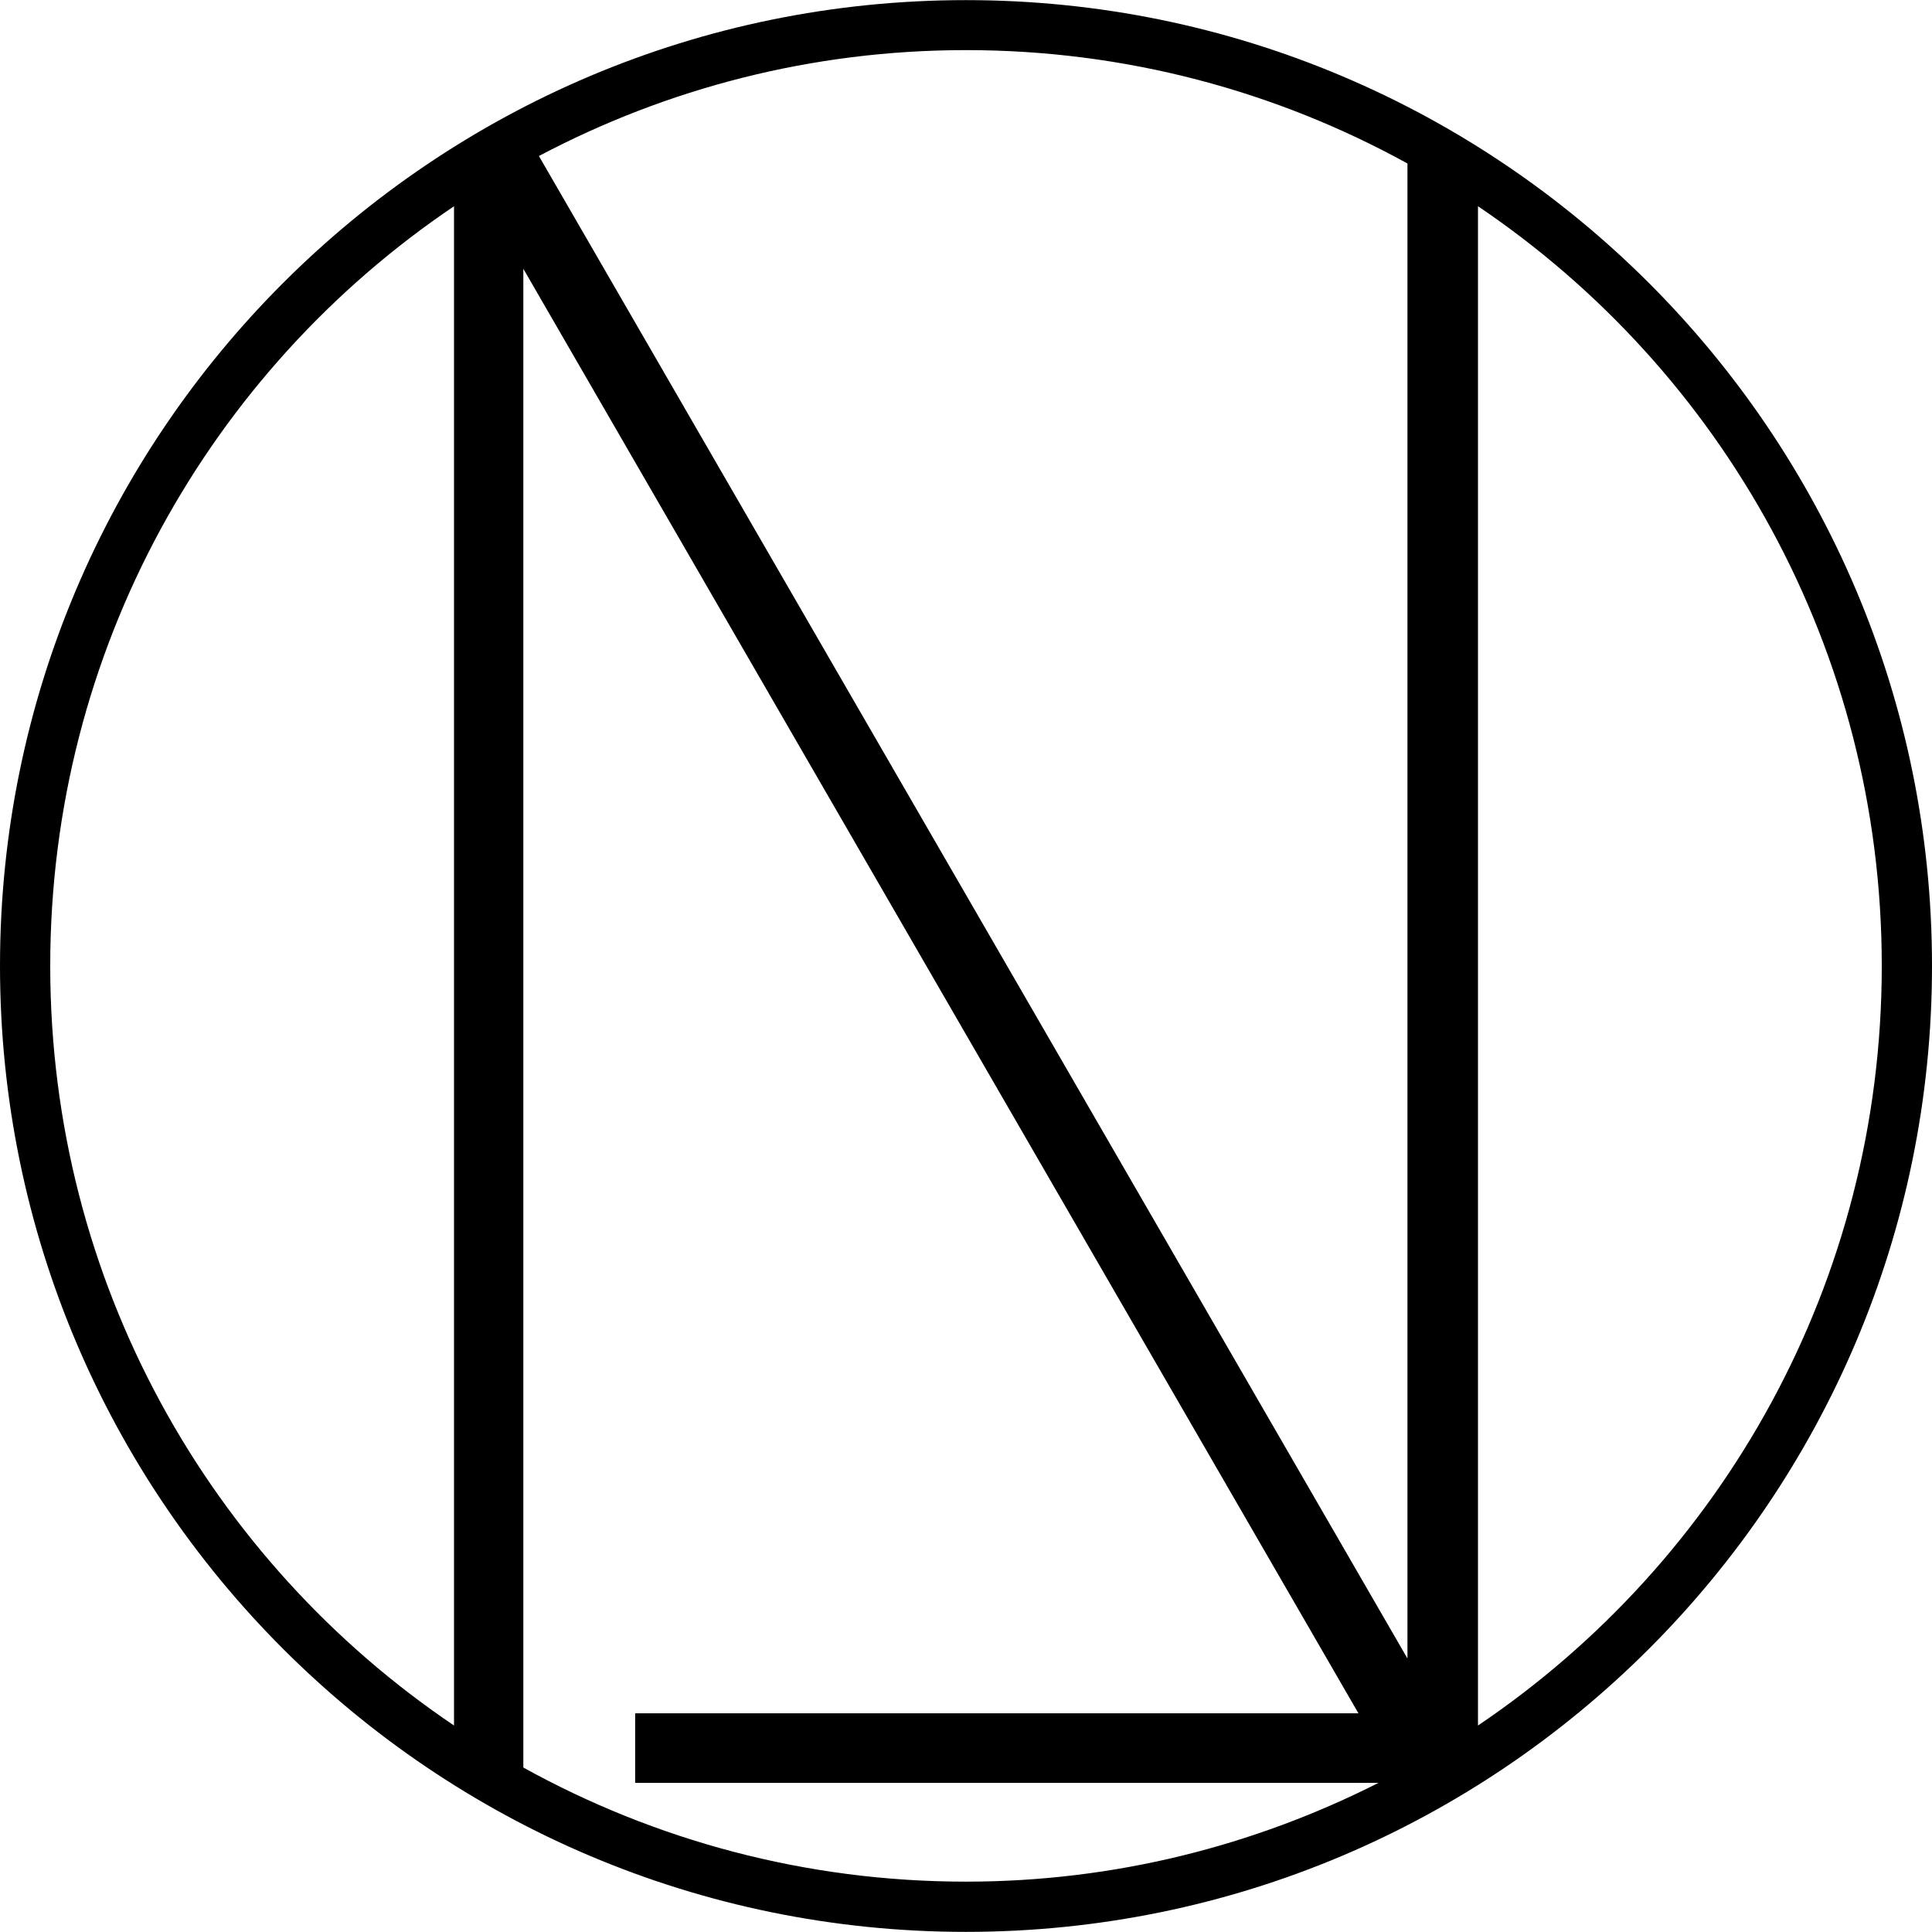
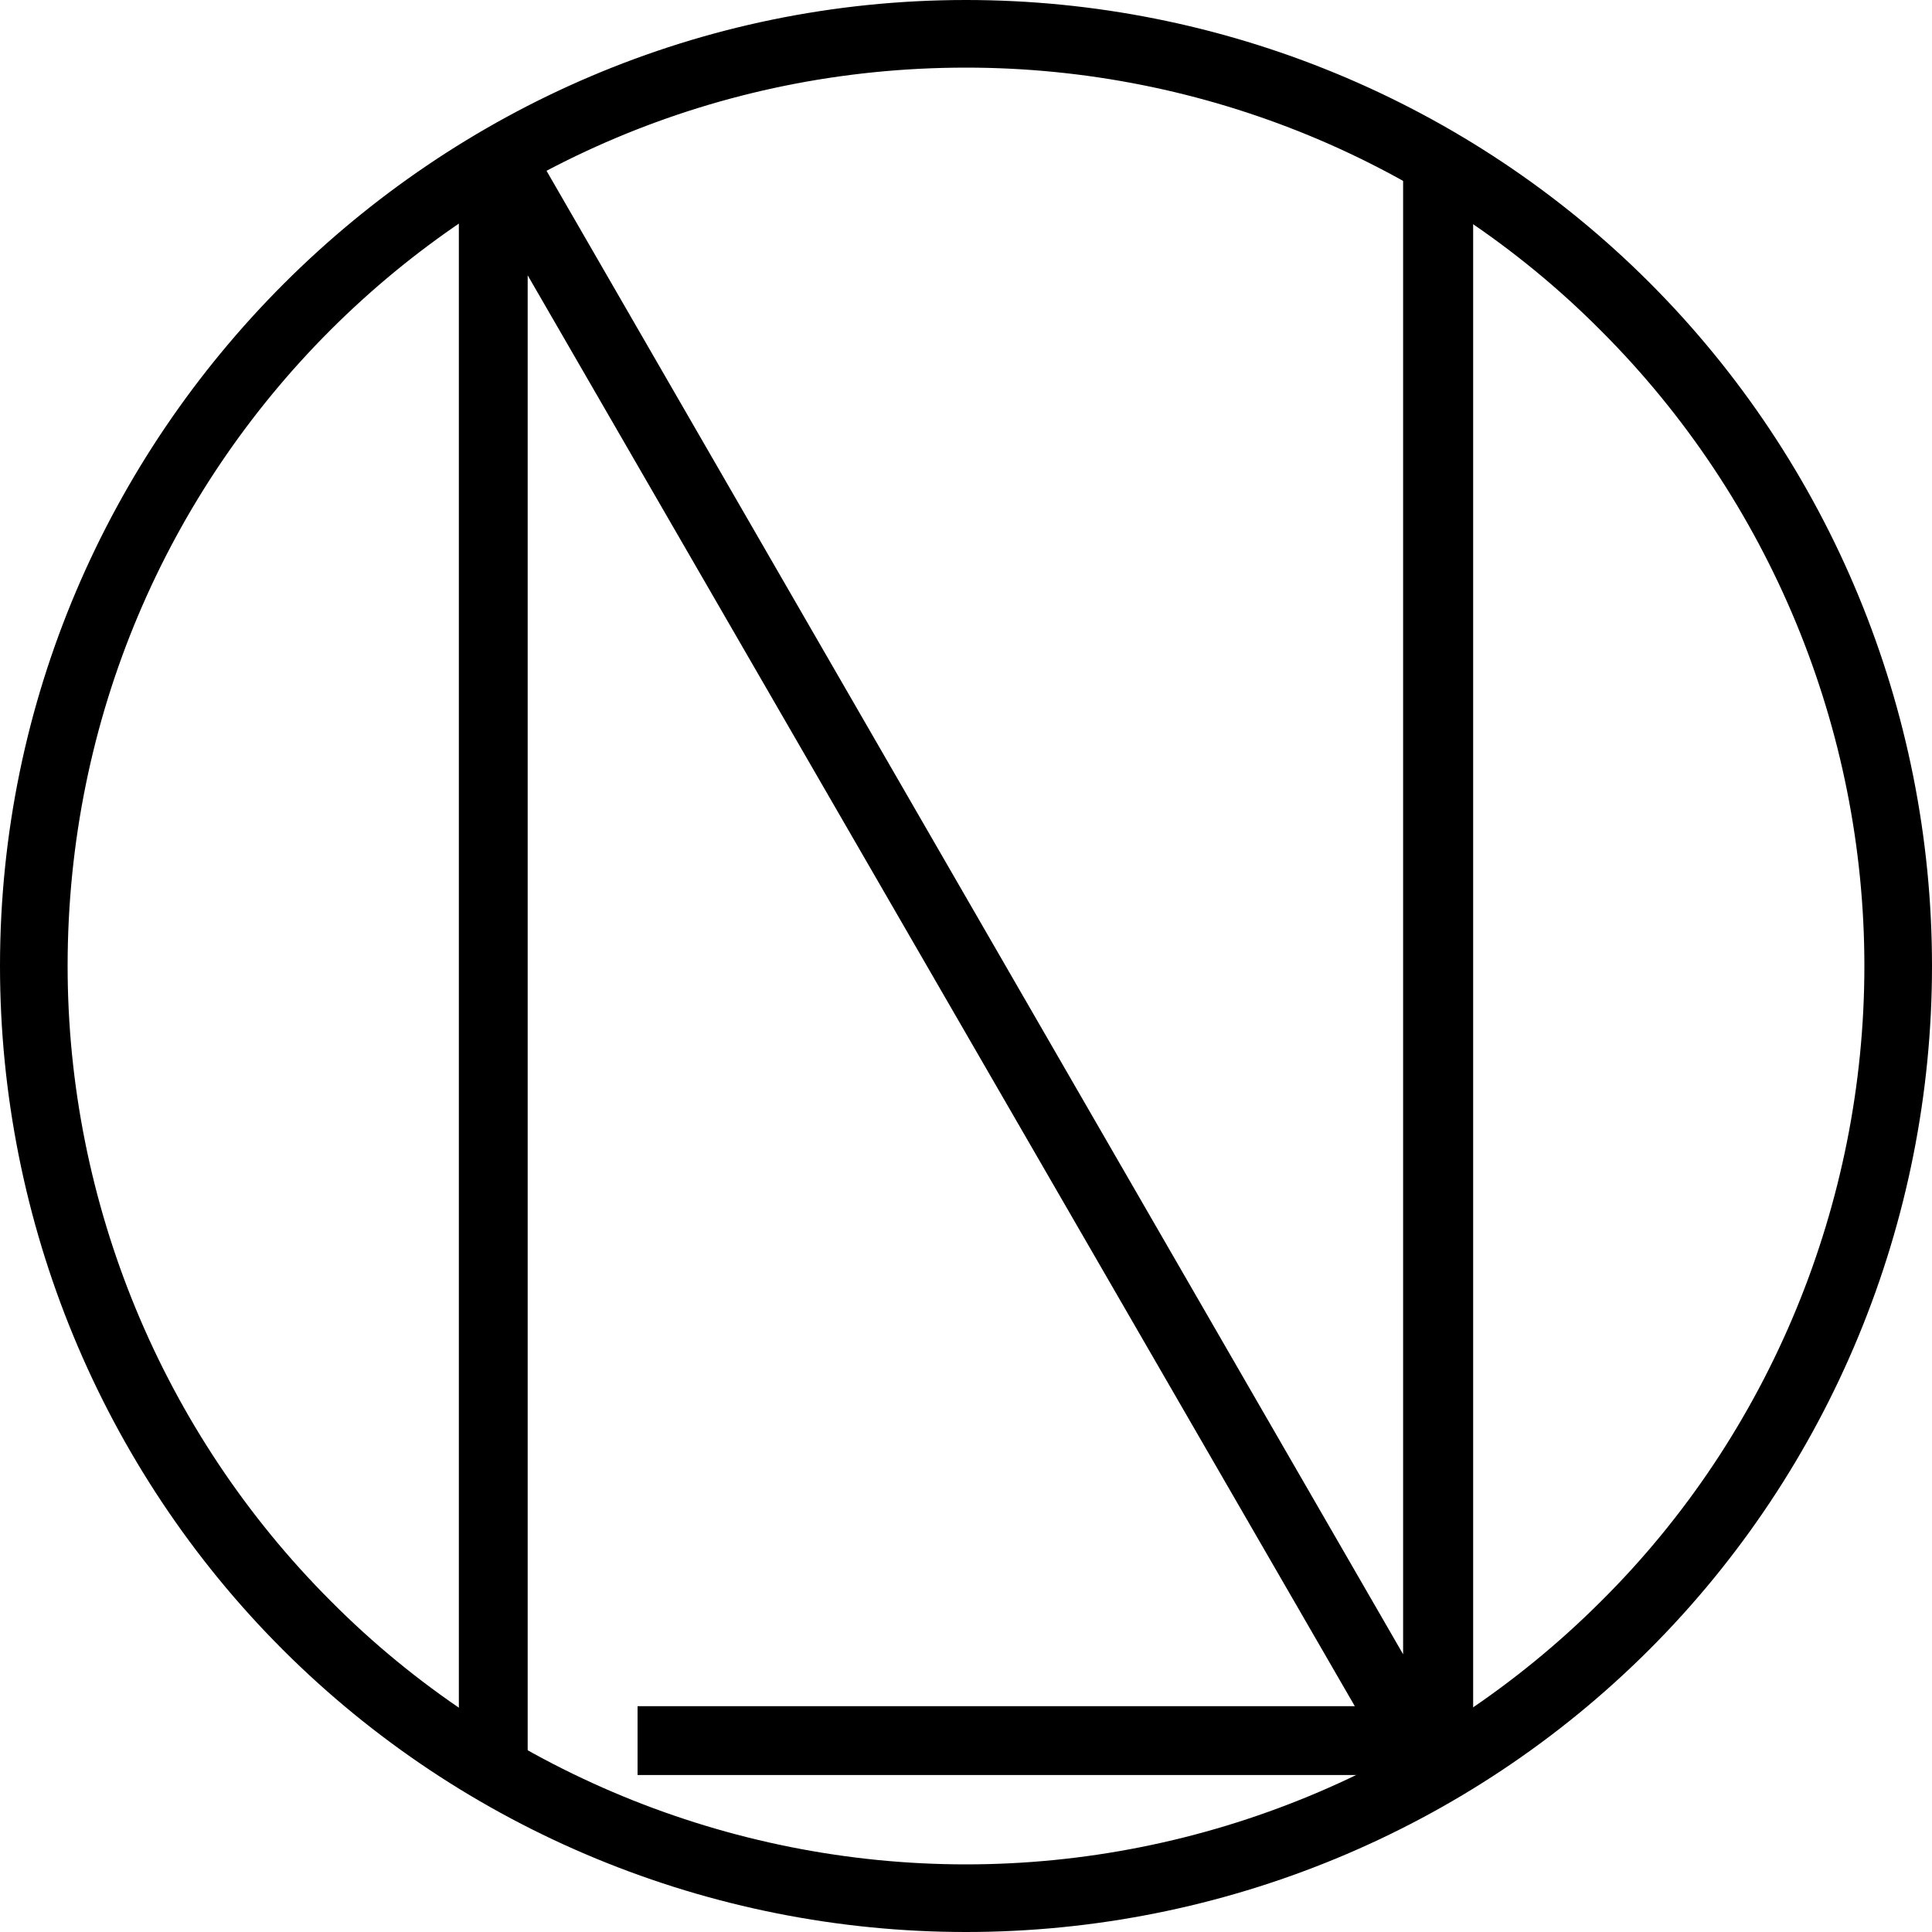
- <svg xmlns="http://www.w3.org/2000/svg" version="1.1" viewBox="0 0 16 16">
-   <path d="m8 0.001c-4.416 0-8 3.582-8 7.998 0 4.416 3.584 8 8 8 4.416-1.04e-4 8-3.584 8-8 0-4.416-3.584-7.998-8-7.998zm0 0.414c1.327 0 2.572 0.342 3.656 0.939v12.381l-7.193-12.443c1.056-0.558 2.258-0.877 3.537-0.877zm-4.24 1.293v12.582c-2.019-1.362-3.344-3.671-3.344-6.291 0-2.62 1.325-4.929 3.344-6.291zm8.48 0c2.019 1.362 3.344 3.671 3.344 6.291 0 2.62-1.325 4.929-3.344 6.291zm-7.906 0.518 6.916 11.963h-5.99v0.576h6.156c-1.028 0.52-2.185 0.818-3.416 0.818-1.331 0-2.579-0.344-3.666-0.945z" />
+ <svg xmlns="http://www.w3.org/2000/svg" viewBox="0 0 16 16">
+   <path d="M5.28 14.13h5.94L4.37 2.28V14.7H3.8V1.3h.66l7.16 12.4V1.3h.58v13.4H5.28z" color="#000" />
+   <path d="M8 0C3.6 0 0 3.6 0 8c0 2.12.84 4.16 2.34 5.66S5.88 16 8 16s4.16-.84 5.66-2.34S16 10.12 16 8s-.84-4.16-2.34-5.66S10.12 0 8 0zm0 .56c1.97 0 3.87.78 5.26 2.18 1.4 1.4 2.18 3.3 2.18 5.26s-.78 3.87-2.18 5.26c-1.4 1.4-3.3 2.18-5.26 2.18s-3.87-.78-5.26-2.18C1.34 11.86.56 9.96.56 8 .56 3.88 3.88.56 8 .56z" color="#000" />
</svg>
